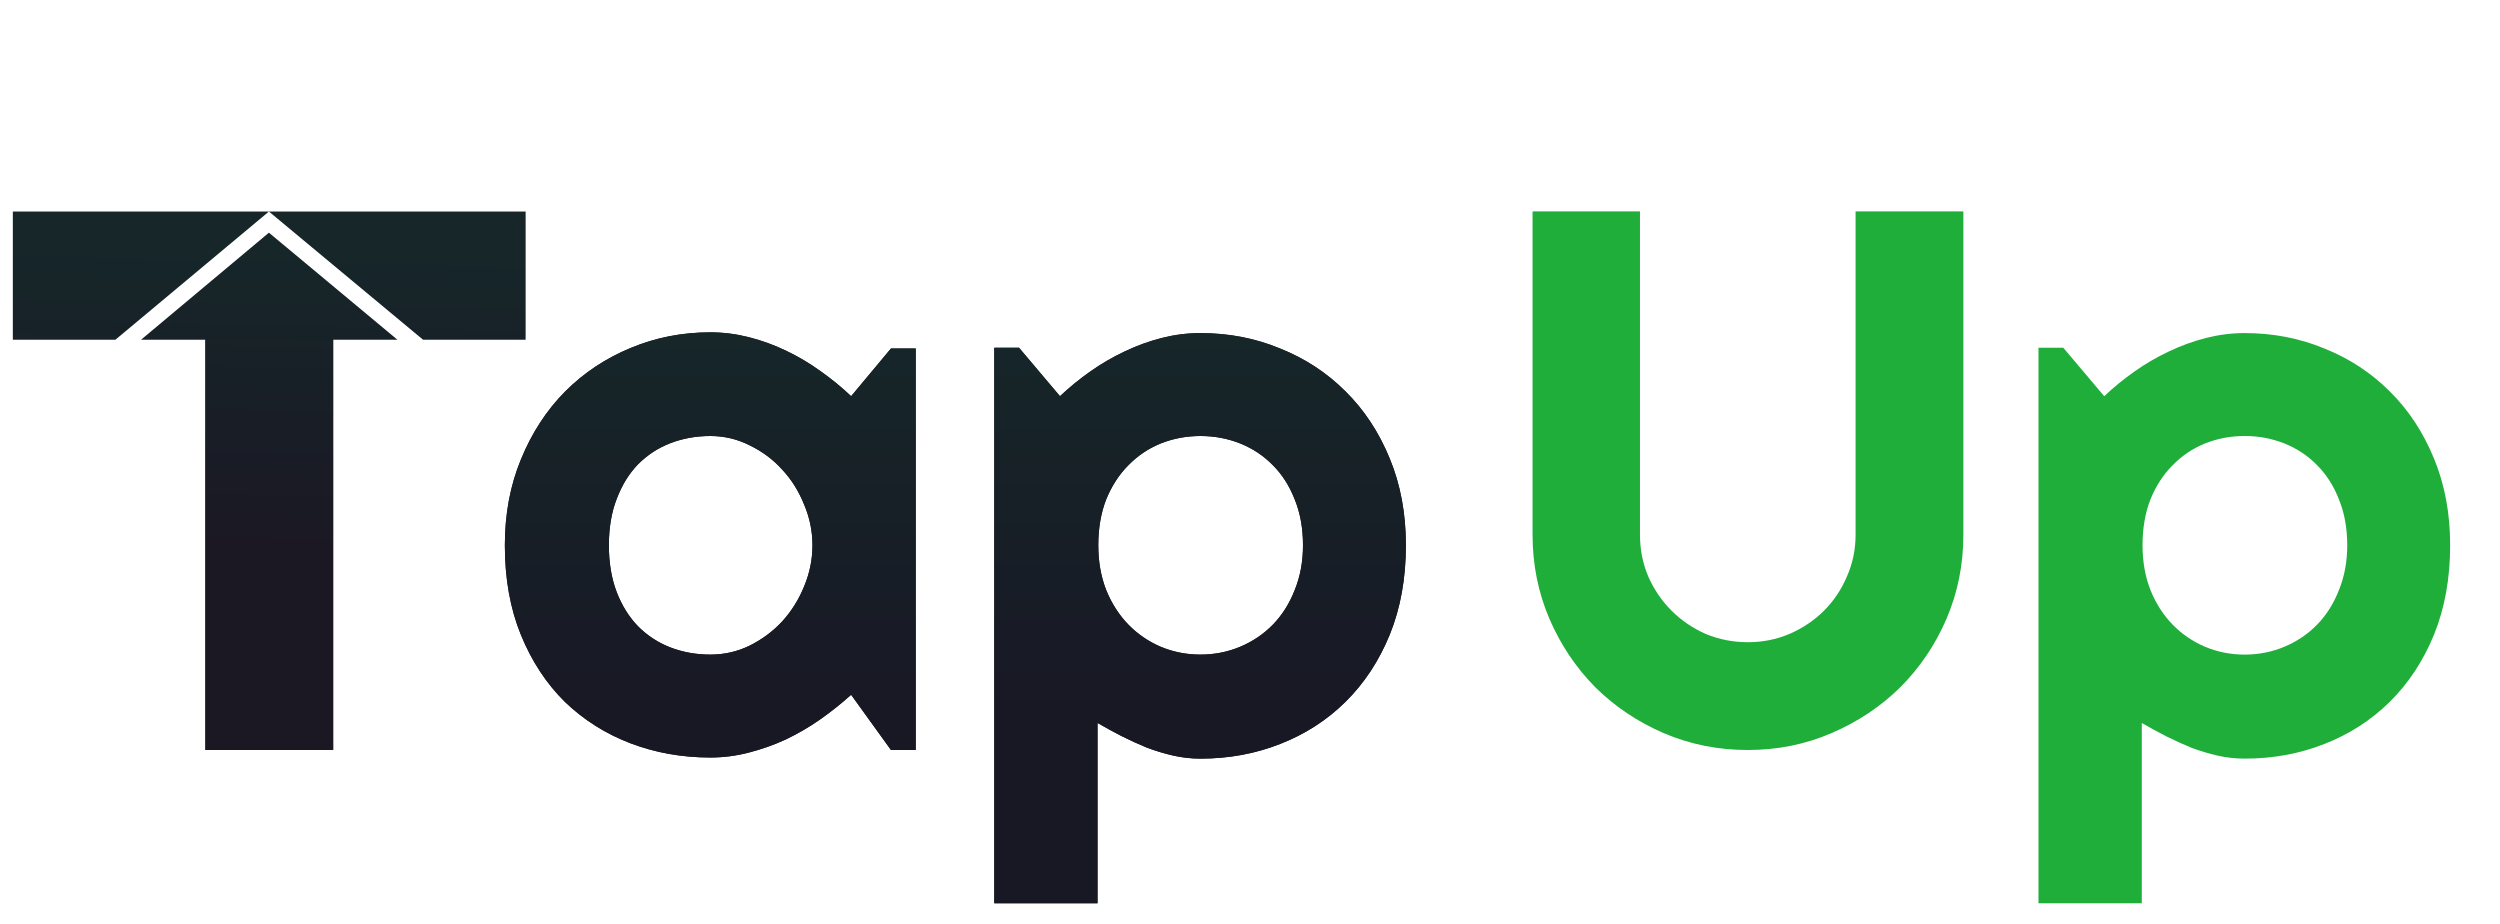
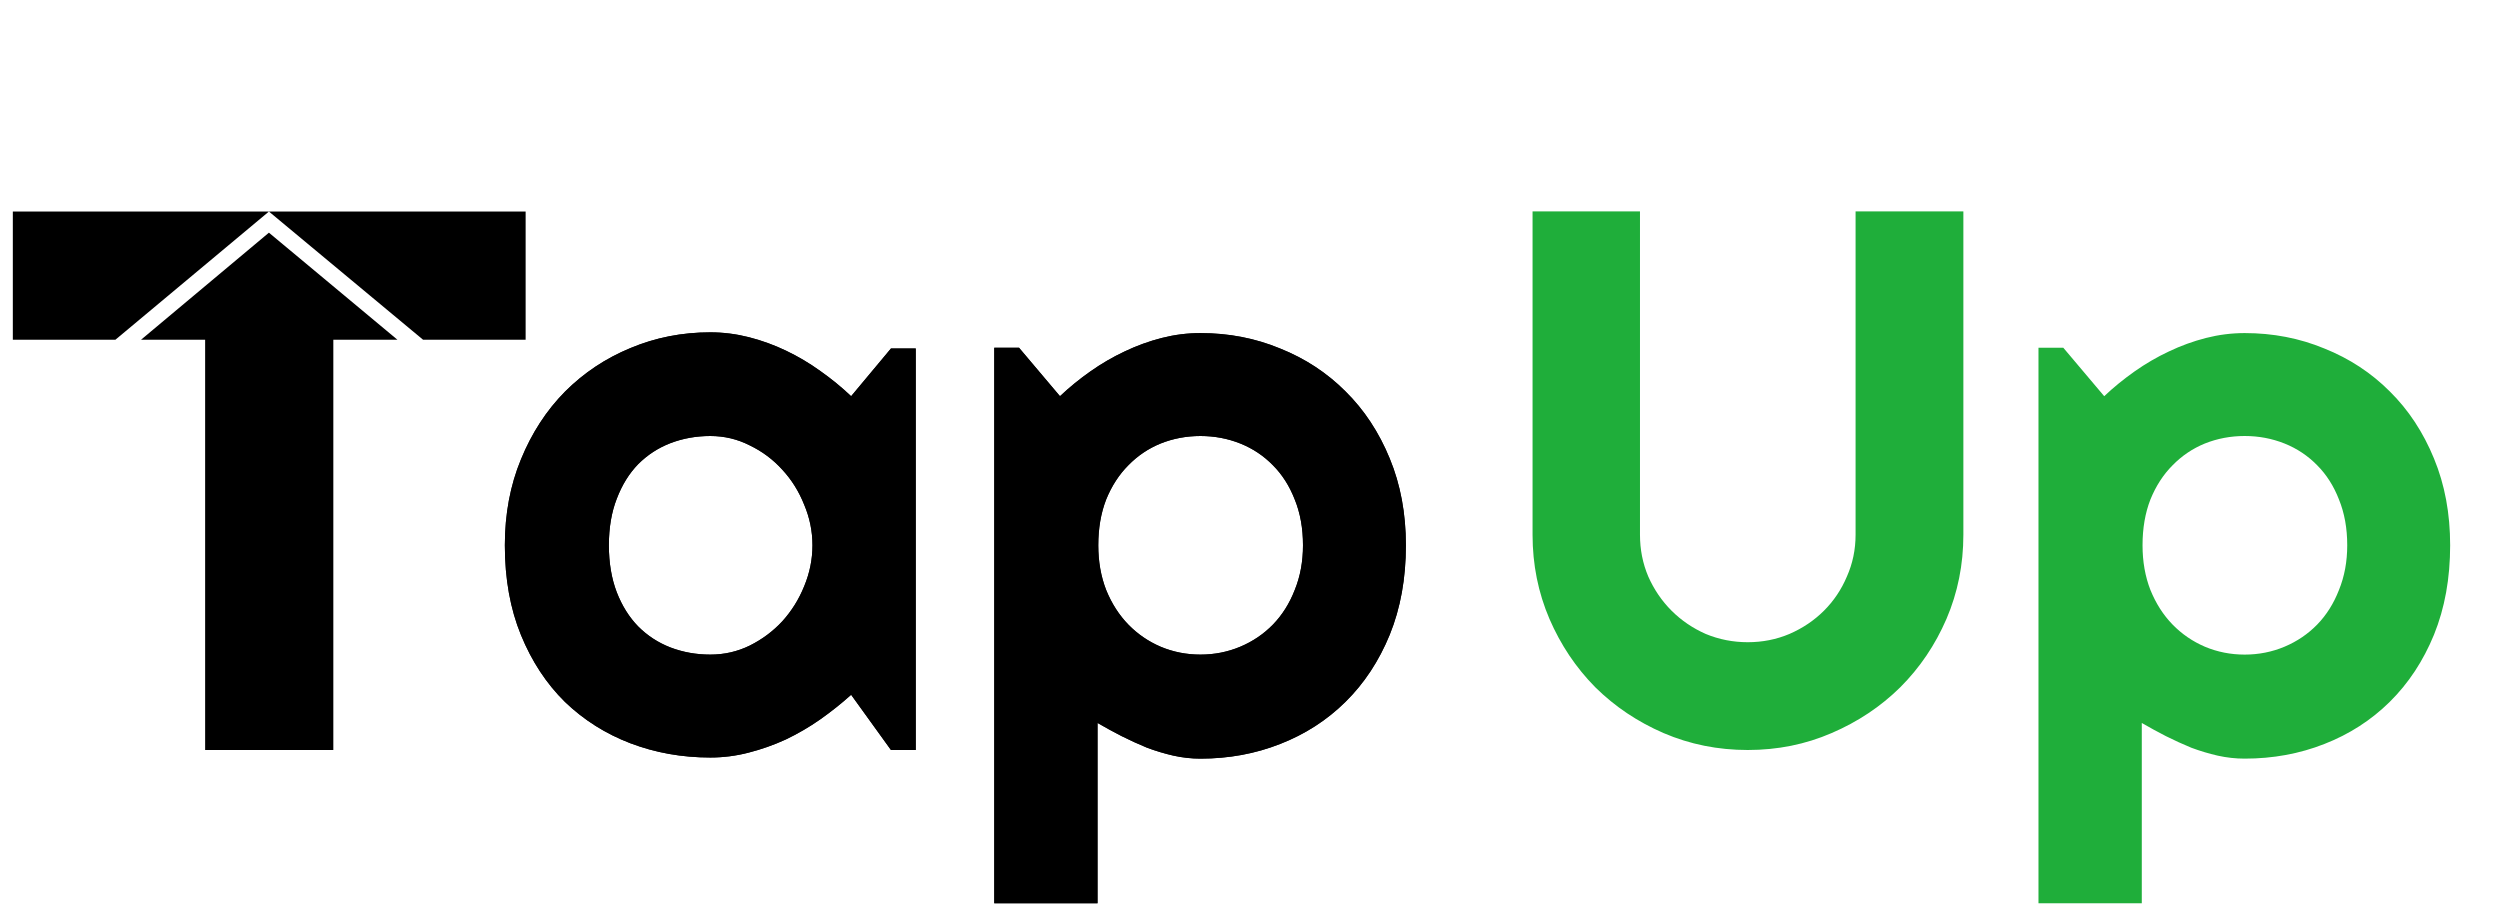
<svg xmlns="http://www.w3.org/2000/svg" width="130" height="48" viewBox="0 0 130 48" fill="none">
  <path d="M6 17.667H0.667V11H13.984H27.333V17.667H22L13.984 11L6 17.667Z" fill="url(#paint0_linear_300_2460)" />
  <path d="M13.984 12.099L7.333 17.667H10.667V39H17.333V17.667H20.667L13.984 12.099Z" fill="url(#paint1_linear_300_2460)" />
  <path d="M47.619 39H46.33L44.259 36.129C43.752 36.585 43.211 37.014 42.638 37.418C42.078 37.809 41.486 38.154 40.861 38.453C40.236 38.74 39.591 38.967 38.927 39.137C38.276 39.306 37.612 39.391 36.935 39.391C35.464 39.391 34.077 39.143 32.775 38.648C31.486 38.154 30.353 37.438 29.377 36.5C28.413 35.55 27.651 34.391 27.091 33.023C26.531 31.656 26.252 30.1 26.252 28.355C26.252 26.728 26.531 25.237 27.091 23.883C27.651 22.516 28.413 21.344 29.377 20.367C30.353 19.391 31.486 18.635 32.775 18.102C34.077 17.555 35.464 17.281 36.935 17.281C37.612 17.281 38.283 17.366 38.947 17.535C39.611 17.704 40.255 17.939 40.88 18.238C41.505 18.538 42.098 18.889 42.658 19.293C43.231 19.697 43.764 20.133 44.259 20.602L46.33 18.121H47.619V39ZM42.248 28.355C42.248 27.626 42.104 26.923 41.818 26.246C41.544 25.556 41.167 24.951 40.685 24.43C40.203 23.896 39.637 23.473 38.986 23.16C38.348 22.835 37.664 22.672 36.935 22.672C36.206 22.672 35.516 22.796 34.865 23.043C34.227 23.29 33.667 23.655 33.185 24.137C32.716 24.619 32.345 25.217 32.072 25.934C31.798 26.637 31.662 27.444 31.662 28.355C31.662 29.267 31.798 30.081 32.072 30.797C32.345 31.5 32.716 32.092 33.185 32.574C33.667 33.056 34.227 33.421 34.865 33.668C35.516 33.915 36.206 34.039 36.935 34.039C37.664 34.039 38.348 33.883 38.986 33.57C39.637 33.245 40.203 32.822 40.685 32.301C41.167 31.767 41.544 31.162 41.818 30.484C42.104 29.794 42.248 29.085 42.248 28.355ZM57.072 46.969H51.701V18.082H52.99L55.119 20.602C55.6 20.146 56.128 19.716 56.701 19.312C57.274 18.909 57.866 18.564 58.478 18.277C59.103 17.978 59.748 17.744 60.412 17.574C61.076 17.405 61.746 17.32 62.423 17.32C63.895 17.32 65.275 17.587 66.564 18.121C67.866 18.642 68.999 19.384 69.962 20.348C70.939 21.311 71.707 22.477 72.267 23.844C72.827 25.198 73.107 26.702 73.107 28.355C73.107 30.074 72.827 31.624 72.267 33.004C71.707 34.371 70.939 35.536 69.962 36.5C68.999 37.45 67.866 38.18 66.564 38.688C65.275 39.195 63.895 39.449 62.423 39.449C61.955 39.449 61.486 39.397 61.017 39.293C60.561 39.189 60.106 39.052 59.65 38.883C59.207 38.7 58.764 38.499 58.322 38.277C57.892 38.056 57.475 37.828 57.072 37.594V46.969ZM67.755 28.355C67.755 27.47 67.612 26.676 67.326 25.973C67.052 25.27 66.675 24.677 66.193 24.195C65.711 23.701 65.145 23.323 64.494 23.062C63.843 22.802 63.153 22.672 62.423 22.672C61.694 22.672 61.004 22.802 60.353 23.062C59.715 23.323 59.155 23.701 58.673 24.195C58.192 24.677 57.807 25.27 57.521 25.973C57.248 26.676 57.111 27.47 57.111 28.355C57.111 29.202 57.248 29.977 57.521 30.68C57.807 31.383 58.192 31.982 58.673 32.477C59.155 32.971 59.715 33.355 60.353 33.629C61.004 33.902 61.694 34.039 62.423 34.039C63.153 34.039 63.843 33.902 64.494 33.629C65.145 33.355 65.711 32.971 66.193 32.477C66.675 31.982 67.052 31.383 67.326 30.68C67.612 29.977 67.755 29.202 67.755 28.355Z" fill="#262626" />
  <path d="M47.619 39H46.33L44.259 36.129C43.752 36.585 43.211 37.014 42.638 37.418C42.078 37.809 41.486 38.154 40.861 38.453C40.236 38.74 39.591 38.967 38.927 39.137C38.276 39.306 37.612 39.391 36.935 39.391C35.464 39.391 34.077 39.143 32.775 38.648C31.486 38.154 30.353 37.438 29.377 36.5C28.413 35.55 27.651 34.391 27.091 33.023C26.531 31.656 26.252 30.1 26.252 28.355C26.252 26.728 26.531 25.237 27.091 23.883C27.651 22.516 28.413 21.344 29.377 20.367C30.353 19.391 31.486 18.635 32.775 18.102C34.077 17.555 35.464 17.281 36.935 17.281C37.612 17.281 38.283 17.366 38.947 17.535C39.611 17.704 40.255 17.939 40.88 18.238C41.505 18.538 42.098 18.889 42.658 19.293C43.231 19.697 43.764 20.133 44.259 20.602L46.33 18.121H47.619V39ZM42.248 28.355C42.248 27.626 42.104 26.923 41.818 26.246C41.544 25.556 41.167 24.951 40.685 24.43C40.203 23.896 39.637 23.473 38.986 23.16C38.348 22.835 37.664 22.672 36.935 22.672C36.206 22.672 35.516 22.796 34.865 23.043C34.227 23.29 33.667 23.655 33.185 24.137C32.716 24.619 32.345 25.217 32.072 25.934C31.798 26.637 31.662 27.444 31.662 28.355C31.662 29.267 31.798 30.081 32.072 30.797C32.345 31.5 32.716 32.092 33.185 32.574C33.667 33.056 34.227 33.421 34.865 33.668C35.516 33.915 36.206 34.039 36.935 34.039C37.664 34.039 38.348 33.883 38.986 33.57C39.637 33.245 40.203 32.822 40.685 32.301C41.167 31.767 41.544 31.162 41.818 30.484C42.104 29.794 42.248 29.085 42.248 28.355ZM57.072 46.969H51.701V18.082H52.99L55.119 20.602C55.6 20.146 56.128 19.716 56.701 19.312C57.274 18.909 57.866 18.564 58.478 18.277C59.103 17.978 59.748 17.744 60.412 17.574C61.076 17.405 61.746 17.32 62.423 17.32C63.895 17.32 65.275 17.587 66.564 18.121C67.866 18.642 68.999 19.384 69.962 20.348C70.939 21.311 71.707 22.477 72.267 23.844C72.827 25.198 73.107 26.702 73.107 28.355C73.107 30.074 72.827 31.624 72.267 33.004C71.707 34.371 70.939 35.536 69.962 36.5C68.999 37.45 67.866 38.18 66.564 38.688C65.275 39.195 63.895 39.449 62.423 39.449C61.955 39.449 61.486 39.397 61.017 39.293C60.561 39.189 60.106 39.052 59.65 38.883C59.207 38.7 58.764 38.499 58.322 38.277C57.892 38.056 57.475 37.828 57.072 37.594V46.969ZM67.755 28.355C67.755 27.47 67.612 26.676 67.326 25.973C67.052 25.27 66.675 24.677 66.193 24.195C65.711 23.701 65.145 23.323 64.494 23.062C63.843 22.802 63.153 22.672 62.423 22.672C61.694 22.672 61.004 22.802 60.353 23.062C59.715 23.323 59.155 23.701 58.673 24.195C58.192 24.677 57.807 25.27 57.521 25.973C57.248 26.676 57.111 27.47 57.111 28.355C57.111 29.202 57.248 29.977 57.521 30.68C57.807 31.383 58.192 31.982 58.673 32.477C59.155 32.971 59.715 33.355 60.353 33.629C61.004 33.902 61.694 34.039 62.423 34.039C63.153 34.039 63.843 33.902 64.494 33.629C65.145 33.355 65.711 32.971 66.193 32.477C66.675 31.982 67.052 31.383 67.326 30.68C67.612 29.977 67.755 29.202 67.755 28.355Z" fill="url(#paint2_linear_300_2460)" />
  <path d="M102.095 27.809C102.095 29.358 101.802 30.816 101.216 32.184C100.63 33.538 99.83 34.723 98.814 35.738C97.798 36.741 96.607 37.535 95.24 38.121C93.886 38.707 92.434 39 90.884 39C89.335 39 87.876 38.707 86.509 38.121C85.155 37.535 83.97 36.741 82.955 35.738C81.952 34.723 81.158 33.538 80.572 32.184C79.986 30.816 79.693 29.358 79.693 27.809V10.992H85.279V27.809C85.279 28.577 85.422 29.299 85.709 29.977C86.008 30.654 86.412 31.246 86.919 31.754C87.427 32.262 88.02 32.665 88.697 32.965C89.387 33.251 90.116 33.395 90.884 33.395C91.653 33.395 92.375 33.251 93.052 32.965C93.742 32.665 94.341 32.262 94.849 31.754C95.357 31.246 95.754 30.654 96.04 29.977C96.34 29.299 96.49 28.577 96.49 27.809V10.992H102.095V27.809ZM111.373 46.969H106.001V18.082H107.291L109.419 20.602C109.901 20.146 110.429 19.716 111.001 19.312C111.574 18.909 112.167 18.564 112.779 18.277C113.404 17.978 114.048 17.744 114.712 17.574C115.376 17.405 116.047 17.32 116.724 17.32C118.195 17.32 119.576 17.587 120.865 18.121C122.167 18.642 123.3 19.384 124.263 20.348C125.24 21.311 126.008 22.477 126.568 23.844C127.128 25.198 127.408 26.702 127.408 28.355C127.408 30.074 127.128 31.624 126.568 33.004C126.008 34.371 125.24 35.536 124.263 36.5C123.3 37.45 122.167 38.18 120.865 38.688C119.576 39.195 118.195 39.449 116.724 39.449C116.255 39.449 115.787 39.397 115.318 39.293C114.862 39.189 114.406 39.052 113.951 38.883C113.508 38.7 113.065 38.499 112.623 38.277C112.193 38.056 111.776 37.828 111.373 37.594V46.969ZM122.056 28.355C122.056 27.47 121.913 26.676 121.626 25.973C121.353 25.27 120.975 24.677 120.494 24.195C120.012 23.701 119.445 23.323 118.794 23.062C118.143 22.802 117.453 22.672 116.724 22.672C115.995 22.672 115.305 22.802 114.654 23.062C114.016 23.323 113.456 23.701 112.974 24.195C112.492 24.677 112.108 25.27 111.822 25.973C111.548 26.676 111.412 27.47 111.412 28.355C111.412 29.202 111.548 29.977 111.822 30.68C112.108 31.383 112.492 31.982 112.974 32.477C113.456 32.971 114.016 33.355 114.654 33.629C115.305 33.902 115.995 34.039 116.724 34.039C117.453 34.039 118.143 33.902 118.794 33.629C119.445 33.355 120.012 32.971 120.494 32.477C120.975 31.982 121.353 31.383 121.626 30.68C121.913 29.977 122.056 29.202 122.056 28.355Z" fill="#1FAE3A" />
  <defs>
    <linearGradient id="paint0_linear_300_2460" x1="12.43" y1="28.463" x2="12.78" y2="13.011" gradientUnits="userSpaceOnUse">
-       <stop stop-color="#1B1824" />
-       <stop offset="1" stop-color="#162629" />
+       <stop stopColor="#1B1824" />
+       <stop offset="1" stopColor="#162629" />
    </linearGradient>
    <linearGradient id="paint1_linear_300_2460" x1="12.43" y1="28.463" x2="12.78" y2="13.011" gradientUnits="userSpaceOnUse">
-       <stop stop-color="#1B1824" />
-       <stop offset="1" stop-color="#162629" />
+       <stop stopColor="#1B1824" />
+       <stop offset="1" stopColor="#162629" />
    </linearGradient>
    <linearGradient id="paint2_linear_300_2460" x1="74.5" y1="37" x2="74.5" y2="17.5" gradientUnits="userSpaceOnUse">
-       <stop stop-color="#181824" />
-       <stop offset="1" stop-color="#162629" />
+       <stop stopColor="#181824" />
+       <stop offset="1" stopColor="#162629" />
    </linearGradient>
  </defs>
</svg>
